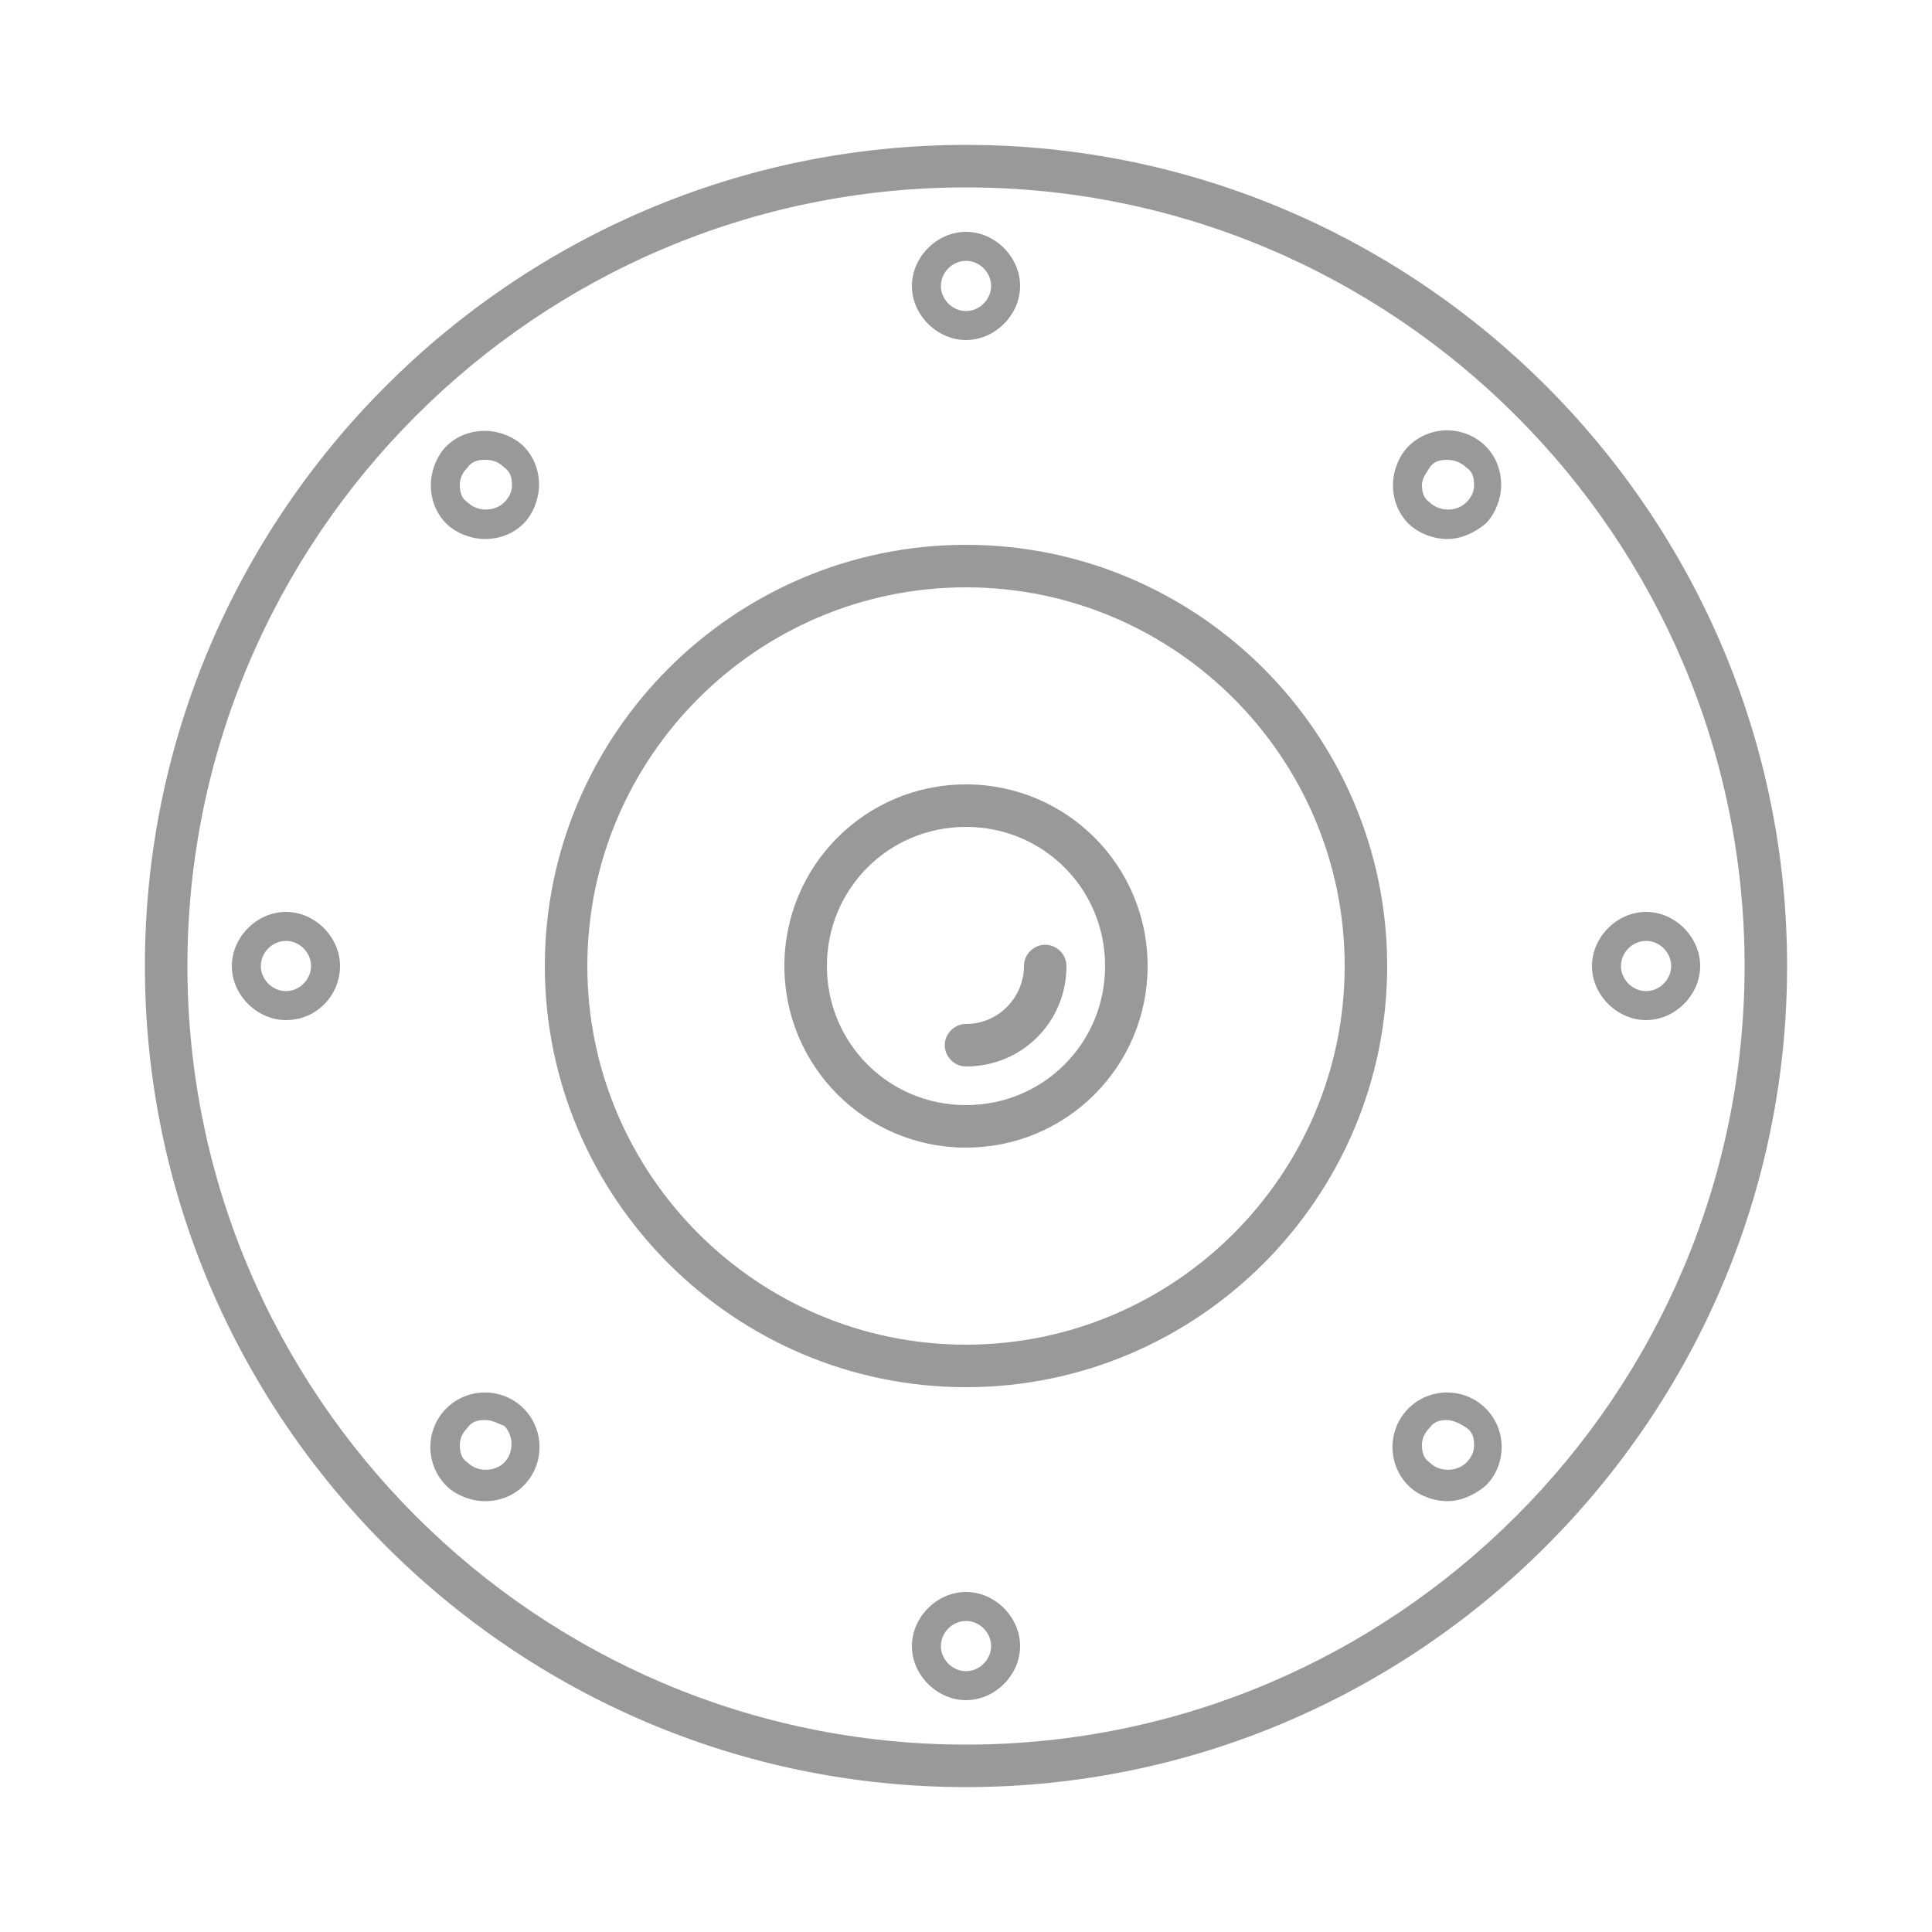
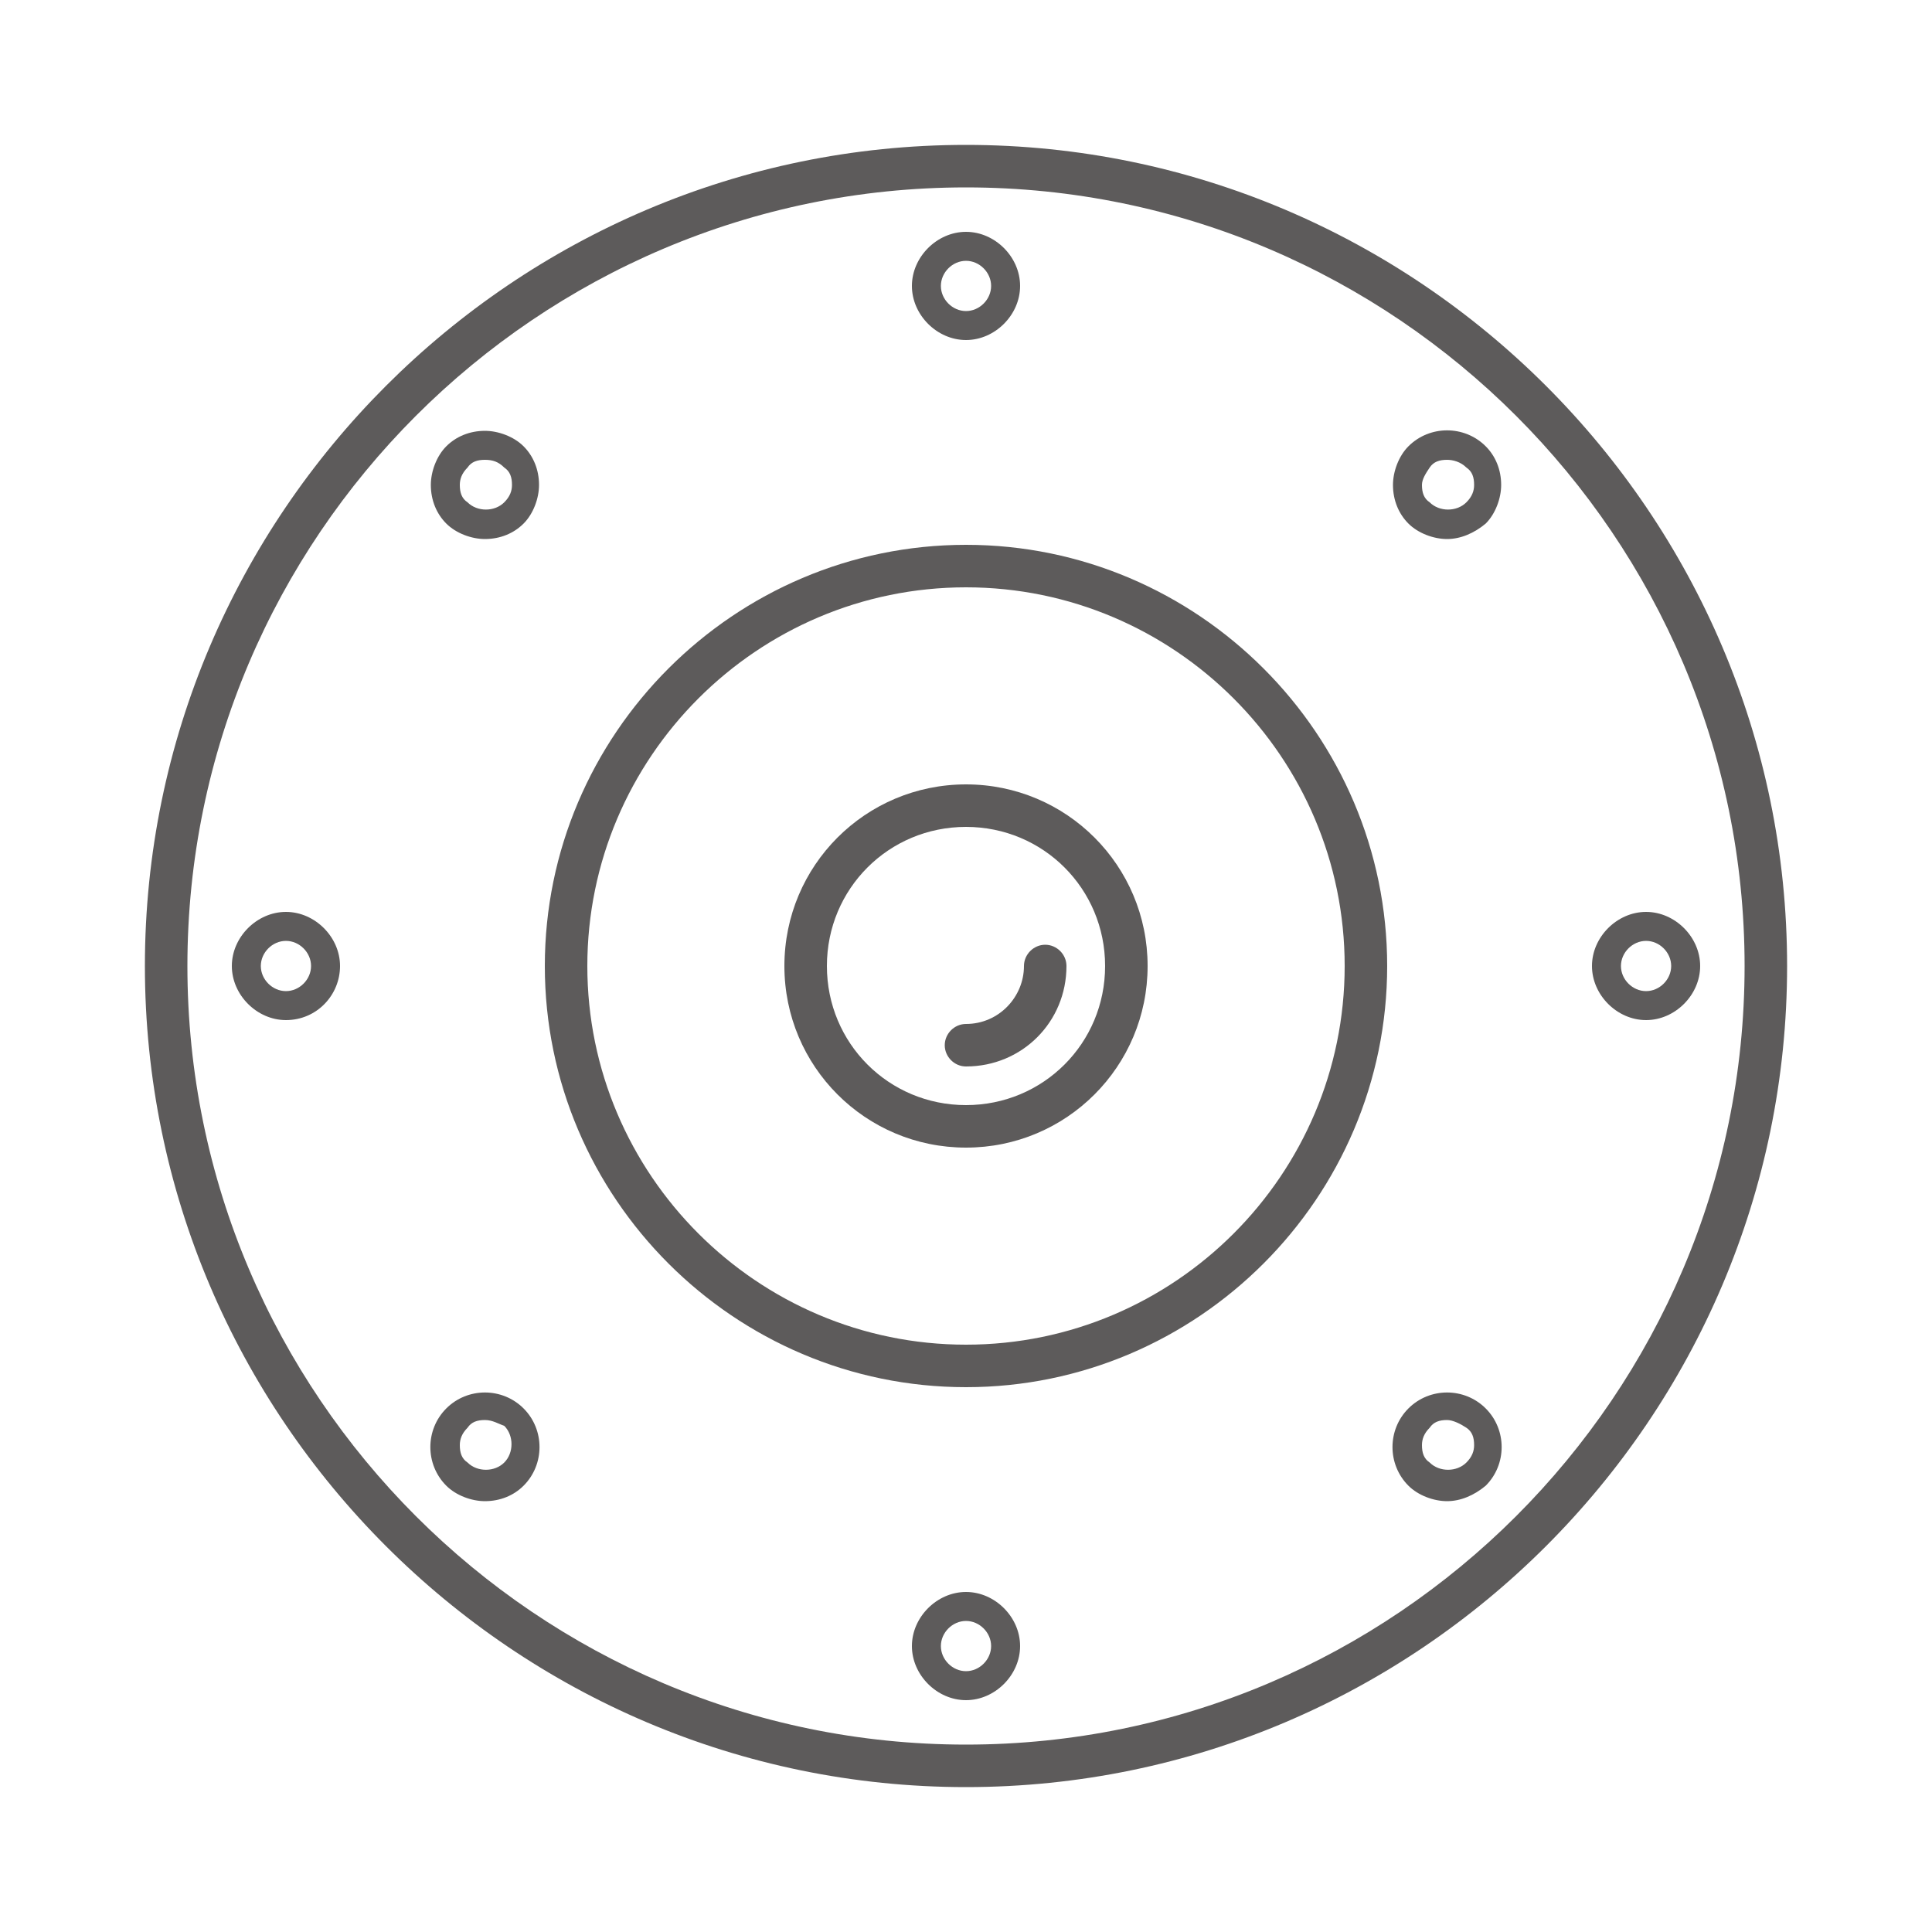
- <svg xmlns="http://www.w3.org/2000/svg" fill="#999999" version="1.1" x="0px" y="0px" viewBox="0 0 100 100" enable-background="new 0 0 100 100" xml:space="preserve">
+ <svg xmlns="http://www.w3.org/2000/svg" fill="#5d5b5b" version="1.1" x="0px" y="0px" viewBox="0 0 100 100" enable-background="new 0 0 100 100" xml:space="preserve">
  <g>
    <g>
-       <path fill="#999999" d="M50,92.5C26.6,92.5,7.5,73.4,7.5,50C7.5,26.6,26.6,7.5,50,7.5c23.4,0,42.5,19.1,42.5,42.5    C92.5,73.4,73.4,92.5,50,92.5z M50,9.7C27.8,9.7,9.7,27.8,9.7,50S27.8,90.3,50,90.3S90.3,72.2,90.3,50S72.2,9.7,50,9.7z" />
+       <path fill="#5d5b5b" d="M50,92.5C26.6,92.5,7.5,73.4,7.5,50C7.5,26.6,26.6,7.5,50,7.5c23.4,0,42.5,19.1,42.5,42.5    C92.5,73.4,73.4,92.5,50,92.5z M50,9.7C27.8,9.7,9.7,27.8,9.7,50S27.8,90.3,50,90.3S90.3,72.2,90.3,50S72.2,9.7,50,9.7z" />
    </g>
    <g>
-       <path fill="#999999" d="M50,71.8C38,71.8,28.2,62,28.2,50c0-12,9.8-21.8,21.8-21.8c12,0,21.8,9.8,21.8,21.8    C71.8,62,62,71.8,50,71.8z M50,30.4c-10.8,0-19.6,8.8-19.6,19.6c0,10.8,8.8,19.6,19.6,19.6c10.8,0,19.6-8.8,19.6-19.6    C69.6,39.2,60.8,30.4,50,30.4z" />
+       <path fill="#5d5b5b" d="M50,71.8C38,71.8,28.2,62,28.2,50c0-12,9.8-21.8,21.8-21.8c12,0,21.8,9.8,21.8,21.8    C71.8,62,62,71.8,50,71.8z M50,30.4c-10.8,0-19.6,8.8-19.6,19.6c0,10.8,8.8,19.6,19.6,19.6c10.8,0,19.6-8.8,19.6-19.6    C69.6,39.2,60.8,30.4,50,30.4z" />
    </g>
    <g>
      <g>
-         <path fill="#999999" d="M50,59.4c-5.2,0-9.4-4.2-9.4-9.4c0-5.2,4.2-9.4,9.4-9.4c5.2,0,9.4,4.2,9.4,9.4     C59.4,55.2,55.2,59.4,50,59.4z M50,42.8c-4,0-7.2,3.2-7.2,7.2c0,4,3.2,7.2,7.2,7.2c4,0,7.2-3.2,7.2-7.2C57.2,46,54,42.8,50,42.8z     " />
+         <path fill="#5d5b5b" d="M50,59.4c-5.2,0-9.4-4.2-9.4-9.4c0-5.2,4.2-9.4,9.4-9.4c5.2,0,9.4,4.2,9.4,9.4     C59.4,55.2,55.2,59.4,50,59.4z M50,42.8c-4,0-7.2,3.2-7.2,7.2c0,4,3.2,7.2,7.2,7.2c4,0,7.2-3.2,7.2-7.2C57.2,46,54,42.8,50,42.8z     " />
      </g>
      <g>
-         <path fill="#999999" d="M50,55.2c-0.6,0-1.1-0.5-1.1-1.1S49.4,53,50,53c1.7,0,3-1.4,3-3c0-0.6,0.5-1.1,1.1-1.1s1.1,0.5,1.1,1.1     C55.2,52.9,52.9,55.2,50,55.2z" />
+         <path fill="#5d5b5b" d="M50,55.2c-0.6,0-1.1-0.5-1.1-1.1S49.4,53,50,53c1.7,0,3-1.4,3-3c0-0.6,0.5-1.1,1.1-1.1s1.1,0.5,1.1,1.1     C55.2,52.9,52.9,55.2,50,55.2z" />
      </g>
    </g>
    <g>
-       <path fill="#999999" d="M50,17.6c-1.5,0-2.8-1.3-2.8-2.8S48.5,12,50,12c1.5,0,2.8,1.3,2.8,2.8S51.5,17.6,50,17.6z M50,13.5    c-0.7,0-1.3,0.6-1.3,1.3c0,0.7,0.6,1.3,1.3,1.3c0.7,0,1.3-0.6,1.3-1.3C51.3,14.1,50.7,13.5,50,13.5z" />
+       <path fill="#5d5b5b" d="M50,17.6c-1.5,0-2.8-1.3-2.8-2.8S48.5,12,50,12c1.5,0,2.8,1.3,2.8,2.8S51.5,17.6,50,17.6z M50,13.5    c-0.7,0-1.3,0.6-1.3,1.3c0,0.7,0.6,1.3,1.3,1.3c0.7,0,1.3-0.6,1.3-1.3C51.3,14.1,50.7,13.5,50,13.5z" />
    </g>
    <g>
-       <path fill="#999999" d="M50,88c-1.5,0-2.8-1.3-2.8-2.8c0-1.5,1.3-2.8,2.8-2.8c1.5,0,2.8,1.3,2.8,2.8C52.8,86.7,51.5,88,50,88z     M50,83.9c-0.7,0-1.3,0.6-1.3,1.3s0.6,1.3,1.3,1.3c0.7,0,1.3-0.6,1.3-1.3S50.7,83.9,50,83.9z" />
+       <path fill="#5d5b5b" d="M50,88c-1.5,0-2.8-1.3-2.8-2.8c0-1.5,1.3-2.8,2.8-2.8c1.5,0,2.8,1.3,2.8,2.8C52.8,86.7,51.5,88,50,88z     M50,83.9c-0.7,0-1.3,0.6-1.3,1.3s0.6,1.3,1.3,1.3c0.7,0,1.3-0.6,1.3-1.3S50.7,83.9,50,83.9z" />
    </g>
    <g>
-       <path fill="#999999" d="M85.2,52.8c-1.5,0-2.8-1.3-2.8-2.8c0-1.5,1.3-2.8,2.8-2.8c1.5,0,2.8,1.3,2.8,2.8    C88,51.5,86.7,52.8,85.2,52.8z M85.2,48.7c-0.7,0-1.3,0.6-1.3,1.3c0,0.7,0.6,1.3,1.3,1.3s1.3-0.6,1.3-1.3    C86.5,49.3,85.9,48.7,85.2,48.7z" />
+       <path fill="#5d5b5b" d="M85.2,52.8c-1.5,0-2.8-1.3-2.8-2.8c0-1.5,1.3-2.8,2.8-2.8c1.5,0,2.8,1.3,2.8,2.8    C88,51.5,86.7,52.8,85.2,52.8z M85.2,48.7c-0.7,0-1.3,0.6-1.3,1.3c0,0.7,0.6,1.3,1.3,1.3s1.3-0.6,1.3-1.3    C86.5,49.3,85.9,48.7,85.2,48.7z" />
    </g>
    <g>
-       <path fill="#999999" d="M14.8,52.8c-1.5,0-2.8-1.3-2.8-2.8c0-1.5,1.3-2.8,2.8-2.8s2.8,1.3,2.8,2.8C17.6,51.5,16.4,52.8,14.8,52.8z     M14.8,48.7c-0.7,0-1.3,0.6-1.3,1.3c0,0.7,0.6,1.3,1.3,1.3c0.7,0,1.3-0.6,1.3-1.3C16.1,49.3,15.5,48.7,14.8,48.7z" />
+       <path fill="#5d5b5b" d="M14.8,52.8c-1.5,0-2.8-1.3-2.8-2.8c0-1.5,1.3-2.8,2.8-2.8s2.8,1.3,2.8,2.8C17.6,51.5,16.4,52.8,14.8,52.8z     M14.8,48.7c-0.7,0-1.3,0.6-1.3,1.3c0,0.7,0.6,1.3,1.3,1.3c0.7,0,1.3-0.6,1.3-1.3C16.1,49.3,15.5,48.7,14.8,48.7z" />
    </g>
    <g>
-       <path fill="#999999" d="M74.9,27.9c-0.7,0-1.5-0.3-2-0.8c-0.5-0.5-0.8-1.2-0.8-2c0-0.7,0.3-1.5,0.8-2c1.1-1.1,2.9-1.1,4,0    c0.5,0.5,0.8,1.2,0.8,2c0,0.7-0.3,1.5-0.8,2C76.3,27.6,75.6,27.9,74.9,27.9z M74.9,23.8c-0.4,0-0.7,0.1-0.9,0.4s-0.4,0.6-0.4,0.9    c0,0.4,0.1,0.7,0.4,0.9c0.5,0.5,1.4,0.5,1.9,0c0.3-0.3,0.4-0.6,0.4-0.9c0-0.4-0.1-0.7-0.4-0.9C75.6,23.9,75.2,23.8,74.9,23.8z" />
+       <path fill="#5d5b5b" d="M74.9,27.9c-0.7,0-1.5-0.3-2-0.8c-0.5-0.5-0.8-1.2-0.8-2c0-0.7,0.3-1.5,0.8-2c1.1-1.1,2.9-1.1,4,0    c0.5,0.5,0.8,1.2,0.8,2c0,0.7-0.3,1.5-0.8,2C76.3,27.6,75.6,27.9,74.9,27.9z M74.9,23.8c-0.4,0-0.7,0.1-0.9,0.4s-0.4,0.6-0.4,0.9    c0,0.4,0.1,0.7,0.4,0.9c0.5,0.5,1.4,0.5,1.9,0c0.3-0.3,0.4-0.6,0.4-0.9c0-0.4-0.1-0.7-0.4-0.9C75.6,23.9,75.2,23.8,74.9,23.8z" />
    </g>
    <g>
-       <path fill="#999999" d="M25.1,77.7c-0.7,0-1.5-0.3-2-0.8c-1.1-1.1-1.1-2.9,0-4c1.1-1.1,2.9-1.1,4,0c1.1,1.1,1.1,2.9,0,4    C26.6,77.4,25.9,77.7,25.1,77.7z M25.1,73.5c-0.4,0-0.7,0.1-0.9,0.4c-0.3,0.3-0.4,0.6-0.4,0.9c0,0.4,0.1,0.7,0.4,0.9    c0.5,0.5,1.4,0.5,1.9,0c0.5-0.5,0.5-1.4,0-1.9C25.8,73.7,25.5,73.5,25.1,73.5z" />
+       <path fill="#5d5b5b" d="M25.1,77.7c-0.7,0-1.5-0.3-2-0.8c-1.1-1.1-1.1-2.9,0-4c1.1-1.1,2.9-1.1,4,0c1.1,1.1,1.1,2.9,0,4    C26.6,77.4,25.9,77.7,25.1,77.7z M25.1,73.5c-0.4,0-0.7,0.1-0.9,0.4c-0.3,0.3-0.4,0.6-0.4,0.9c0,0.4,0.1,0.7,0.4,0.9    c0.5,0.5,1.4,0.5,1.9,0c0.5-0.5,0.5-1.4,0-1.9C25.8,73.7,25.5,73.5,25.1,73.5z" />
    </g>
    <g>
-       <path fill="#999999" d="M74.9,77.7c-0.7,0-1.5-0.3-2-0.8c-1.1-1.1-1.1-2.9,0-4c1.1-1.1,2.9-1.1,4,0c1.1,1.1,1.1,2.9,0,4    C76.3,77.4,75.6,77.7,74.9,77.7z M74.9,73.5c-0.4,0-0.7,0.1-0.9,0.4c-0.3,0.3-0.4,0.6-0.4,0.9c0,0.4,0.1,0.7,0.4,0.9    c0.5,0.5,1.4,0.5,1.9,0c0.3-0.3,0.4-0.6,0.4-0.9c0-0.4-0.1-0.7-0.4-0.9C75.6,73.7,75.2,73.5,74.9,73.5z" />
+       <path fill="#5d5b5b" d="M74.9,77.7c-0.7,0-1.5-0.3-2-0.8c-1.1-1.1-1.1-2.9,0-4c1.1-1.1,2.9-1.1,4,0c1.1,1.1,1.1,2.9,0,4    C76.3,77.4,75.6,77.7,74.9,77.7z M74.9,73.5c-0.4,0-0.7,0.1-0.9,0.4c-0.3,0.3-0.4,0.6-0.4,0.9c0,0.4,0.1,0.7,0.4,0.9    c0.5,0.5,1.4,0.5,1.9,0c0.3-0.3,0.4-0.6,0.4-0.9c0-0.4-0.1-0.7-0.4-0.9C75.6,73.7,75.2,73.5,74.9,73.5z" />
    </g>
    <g>
-       <path fill="#999999" d="M25.1,27.9c-0.7,0-1.5-0.3-2-0.8c-0.5-0.5-0.8-1.2-0.8-2c0-0.7,0.3-1.5,0.8-2s1.2-0.8,2-0.8c0,0,0,0,0,0    c0.7,0,1.5,0.3,2,0.8c0.5,0.5,0.8,1.2,0.8,2c0,0.7-0.3,1.5-0.8,2C26.6,27.6,25.9,27.9,25.1,27.9z M25.1,23.8    c-0.4,0-0.7,0.1-0.9,0.4c-0.3,0.3-0.4,0.6-0.4,0.9c0,0.4,0.1,0.7,0.4,0.9c0.5,0.5,1.4,0.5,1.9,0c0.3-0.3,0.4-0.6,0.4-0.9    c0-0.4-0.1-0.7-0.4-0.9C25.8,23.9,25.5,23.8,25.1,23.8z" />
+       <path fill="#5d5b5b" d="M25.1,27.9c-0.7,0-1.5-0.3-2-0.8c-0.5-0.5-0.8-1.2-0.8-2c0-0.7,0.3-1.5,0.8-2s1.2-0.8,2-0.8c0,0,0,0,0,0    c0.7,0,1.5,0.3,2,0.8c0.5,0.5,0.8,1.2,0.8,2c0,0.7-0.3,1.5-0.8,2C26.6,27.6,25.9,27.9,25.1,27.9z M25.1,23.8    c-0.4,0-0.7,0.1-0.9,0.4c-0.3,0.3-0.4,0.6-0.4,0.9c0,0.4,0.1,0.7,0.4,0.9c0.5,0.5,1.4,0.5,1.9,0c0.3-0.3,0.4-0.6,0.4-0.9    c0-0.4-0.1-0.7-0.4-0.9C25.8,23.9,25.5,23.8,25.1,23.8z" />
    </g>
  </g>
</svg>
